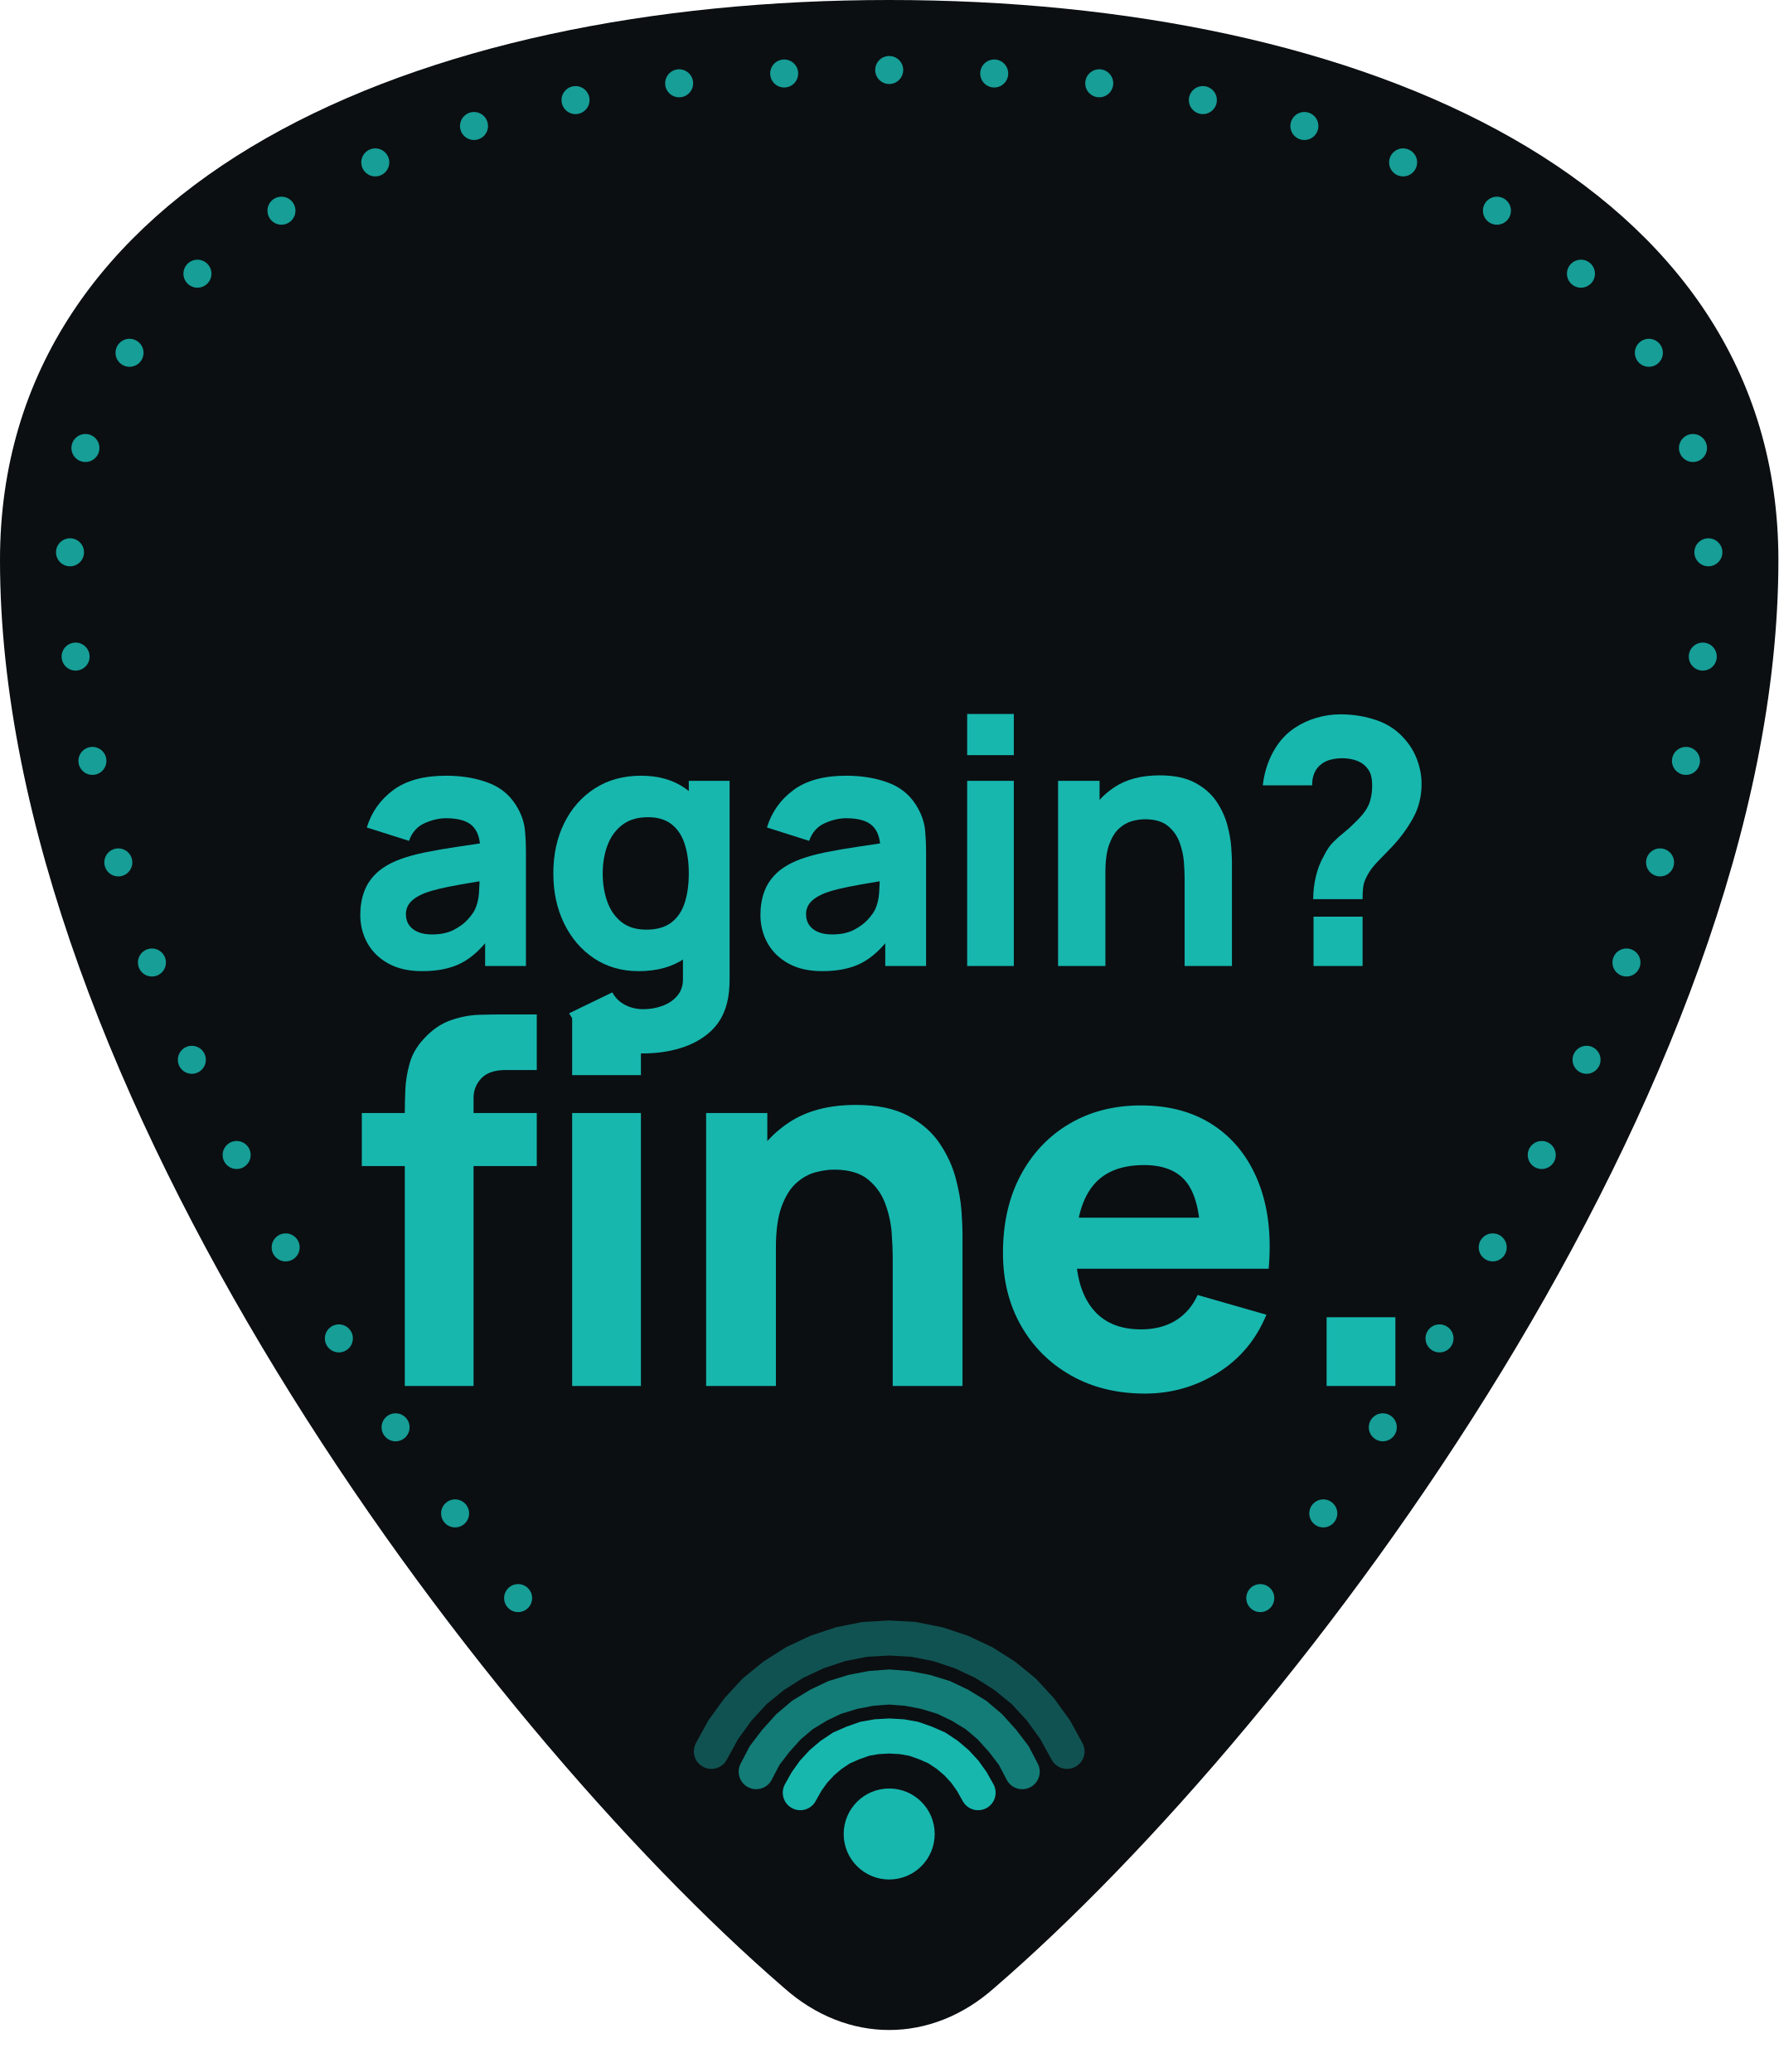
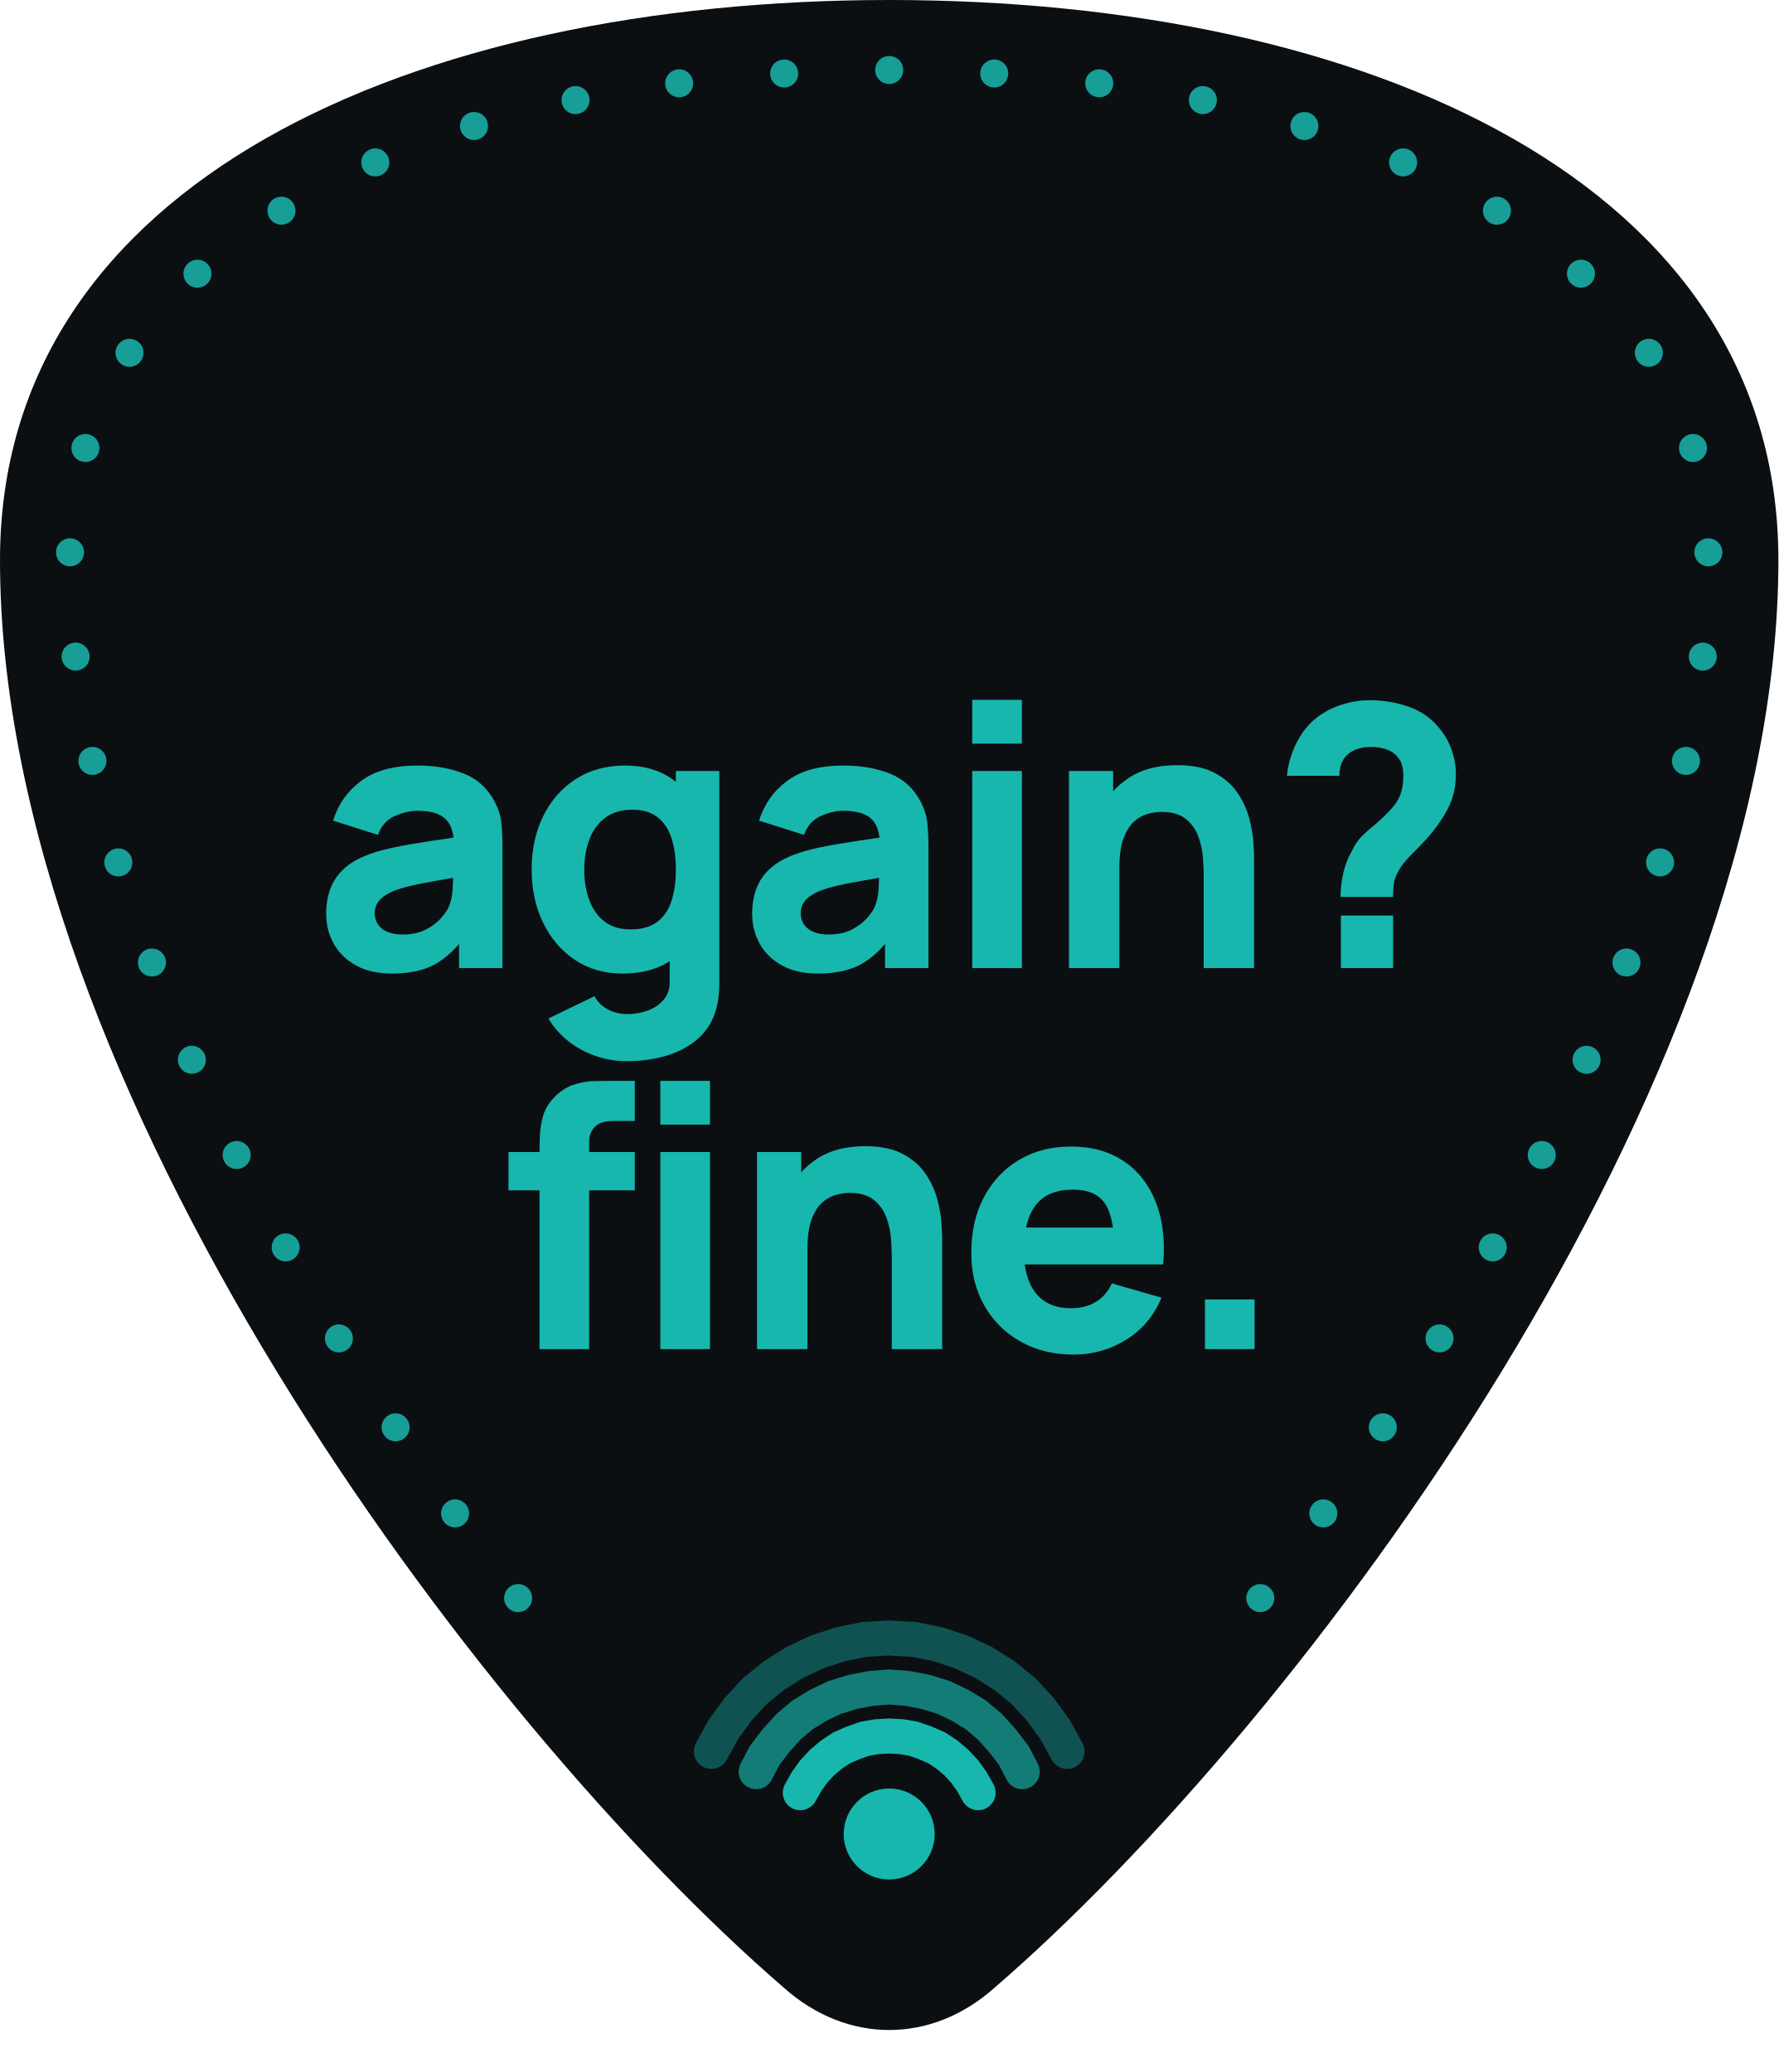
<svg xmlns="http://www.w3.org/2000/svg" viewBox="0 0 25.4 29.6" width="25.4mm" height="29.6mm">
  <defs>
    <clipPath id="pk">
      <path d="M 12.7 0.0 C 19.5 0.0 25.4 2.6 25.4 8.0 C 25.4 15.5 18.6 24.6 14.2 28.4 C 13.3 29.2 12.1 29.2 11.2 28.4 C 6.8 24.6 0.0 15.5 0.0 8.0 C 0.0 2.6 5.9 0.0 12.7 0.0 Z" />
    </clipPath>
  </defs>
  <path d="M 12.7 0.0 C 19.5 0.0 25.4 2.6 25.4 8.0 C 25.4 15.5 18.6 24.6 14.2 28.4 C 13.3 29.2 12.1 29.2 11.2 28.4 C 6.8 24.6 0.0 15.5 0.0 8.0 C 0.0 2.6 5.9 0.0 12.7 0.0 Z" fill="#0B0F12" />
  <g clip-path="url(#pk)">
    <circle cx="12.70" cy="1.00" r="0.2" fill="#17B7AE" opacity="0.85" />
    <circle cx="14.20" cy="1.05" r="0.2" fill="#17B7AE" opacity="0.85" />
    <circle cx="15.70" cy="1.19" r="0.2" fill="#17B7AE" opacity="0.85" />
    <circle cx="17.18" cy="1.43" r="0.2" fill="#17B7AE" opacity="0.85" />
    <circle cx="18.63" cy="1.80" r="0.2" fill="#17B7AE" opacity="0.85" />
    <circle cx="20.04" cy="2.32" r="0.2" fill="#17B7AE" opacity="0.85" />
    <circle cx="21.38" cy="3.01" r="0.2" fill="#17B7AE" opacity="0.85" />
    <circle cx="22.58" cy="3.91" r="0.2" fill="#17B7AE" opacity="0.85" />
    <circle cx="23.55" cy="5.04" r="0.2" fill="#17B7AE" opacity="0.85" />
    <circle cx="24.18" cy="6.40" r="0.2" fill="#17B7AE" opacity="0.85" />
    <circle cx="24.40" cy="7.89" r="0.2" fill="#17B7AE" opacity="0.85" />
    <circle cx="24.32" cy="9.38" r="0.2" fill="#17B7AE" opacity="0.85" />
    <circle cx="24.08" cy="10.87" r="0.2" fill="#17B7AE" opacity="0.85" />
    <circle cx="23.71" cy="12.32" r="0.2" fill="#17B7AE" opacity="0.85" />
    <circle cx="23.23" cy="13.75" r="0.2" fill="#17B7AE" opacity="0.85" />
    <circle cx="22.66" cy="15.14" r="0.2" fill="#17B7AE" opacity="0.85" />
    <circle cx="22.02" cy="16.50" r="0.2" fill="#17B7AE" opacity="0.85" />
    <circle cx="21.32" cy="17.82" r="0.2" fill="#17B7AE" opacity="0.85" />
    <circle cx="20.56" cy="19.12" r="0.2" fill="#17B7AE" opacity="0.85" />
    <circle cx="19.75" cy="20.39" r="0.2" fill="#17B7AE" opacity="0.85" />
    <circle cx="18.90" cy="21.62" r="0.2" fill="#17B7AE" opacity="0.85" />
    <circle cx="18.00" cy="22.83" r="0.2" fill="#17B7AE" opacity="0.85" />
    <circle cx="7.40" cy="22.83" r="0.2" fill="#17B7AE" opacity="0.85" />
    <circle cx="6.50" cy="21.62" r="0.2" fill="#17B7AE" opacity="0.85" />
    <circle cx="5.65" cy="20.39" r="0.2" fill="#17B7AE" opacity="0.85" />
    <circle cx="4.84" cy="19.12" r="0.2" fill="#17B7AE" opacity="0.85" />
    <circle cx="4.08" cy="17.82" r="0.2" fill="#17B7AE" opacity="0.85" />
    <circle cx="3.38" cy="16.50" r="0.2" fill="#17B7AE" opacity="0.85" />
    <circle cx="2.74" cy="15.14" r="0.2" fill="#17B7AE" opacity="0.85" />
    <circle cx="2.17" cy="13.75" r="0.2" fill="#17B7AE" opacity="0.85" />
    <circle cx="1.69" cy="12.32" r="0.2" fill="#17B7AE" opacity="0.85" />
    <circle cx="1.32" cy="10.87" r="0.2" fill="#17B7AE" opacity="0.85" />
    <circle cx="1.08" cy="9.38" r="0.2" fill="#17B7AE" opacity="0.85" />
    <circle cx="1.00" cy="7.89" r="0.2" fill="#17B7AE" opacity="0.85" />
    <circle cx="1.22" cy="6.40" r="0.2" fill="#17B7AE" opacity="0.85" />
    <circle cx="1.85" cy="5.04" r="0.2" fill="#17B7AE" opacity="0.85" />
    <circle cx="2.82" cy="3.91" r="0.2" fill="#17B7AE" opacity="0.85" />
    <circle cx="4.02" cy="3.01" r="0.2" fill="#17B7AE" opacity="0.85" />
    <circle cx="5.36" cy="2.32" r="0.2" fill="#17B7AE" opacity="0.85" />
    <circle cx="6.77" cy="1.80" r="0.2" fill="#17B7AE" opacity="0.85" />
    <circle cx="8.22" cy="1.43" r="0.2" fill="#17B7AE" opacity="0.85" />
    <circle cx="9.70" cy="1.19" r="0.2" fill="#17B7AE" opacity="0.85" />
    <circle cx="11.20" cy="1.05" r="0.2" fill="#17B7AE" opacity="0.85" />
    <path d="M11.43 25.61 L11.52 25.45 L11.62 25.31 L11.74 25.18 L11.87 25.07 L12.02 24.97 L12.18 24.90 L12.35 24.84 L12.52 24.81 L12.70 24.80 L12.88 24.81 L13.05 24.84 L13.22 24.90 L13.38 24.97 L13.53 25.07 L13.66 25.18 L13.78 25.31 L13.88 25.45 L13.97 25.61" fill="none" stroke="#17B7AE" stroke-width="0.5" stroke-linecap="round" opacity="1.0" />
    <path d="M10.80 25.31 L10.92 25.08 L11.08 24.87 L11.26 24.67 L11.46 24.50 L11.69 24.36 L11.92 24.25 L12.18 24.17 L12.44 24.12 L12.70 24.10 L12.96 24.12 L13.22 24.17 L13.48 24.25 L13.71 24.36 L13.94 24.50 L14.14 24.67 L14.32 24.87 L14.48 25.08 L14.60 25.31" fill="none" stroke="#17B7AE" stroke-width="0.5" stroke-linecap="round" opacity="0.65" />
    <path d="M10.16 25.02 L10.33 24.71 L10.54 24.42 L10.78 24.16 L11.05 23.94 L11.35 23.75 L11.67 23.60 L12.00 23.49 L12.35 23.42 L12.70 23.40 L13.05 23.42 L13.40 23.49 L13.73 23.60 L14.05 23.75 L14.35 23.94 L14.62 24.16 L14.86 24.42 L15.07 24.71 L15.24 25.02" fill="none" stroke="#17B7AE" stroke-width="0.5" stroke-linecap="round" opacity="0.4" />
    <circle cx="12.7" cy="26.2" r="0.65" fill="#17B7AE" />
-     <path transform="translate(4.950 13.800) scale(0.002449 -0.002449)" d="M440 -30Q324 -30 243.5 14.5Q163 59 121.5 133.5Q80 208 80 298Q80 373 103.0 435.0Q126 497 177.5 544.5Q229 592 316 624Q376 646 459.0 663.0Q542 680 647.0 695.5Q752 711 878 730L780 676Q780 772 734.0 817.0Q688 862 580 862Q520 862 455.0 833.0Q390 804 364 730L118 808Q159 942 272.0 1026.0Q385 1110 580 1110Q723 1110 834.0 1066.0Q945 1022 1002 914Q1034 854 1040.0 794.0Q1046 734 1046 660V0H808V222L842 176Q763 67 671.5 18.5Q580 -30 440 -30ZM498 184Q573 184 624.5 210.5Q676 237 706.5 271.0Q737 305 748 328Q769 372 772.5 430.5Q776 489 776 528L856 508Q735 488 660.0 474.5Q585 461 539.0 450.0Q493 439 458 426Q418 410 393.5 391.5Q369 373 357.5 351.0Q346 329 346 302Q346 265 364.5 238.5Q383 212 417.0 198.0Q451 184 498 184Z" fill="#17B7AE" />
-     <path transform="translate(7.707 13.800) scale(0.002449 -0.002449)" d="M602 -510Q510 -510 427.0 -480.5Q344 -451 278.5 -398.5Q213 -346 172 -276L424 -154Q450 -202 498.5 -227.0Q547 -252 604 -252Q665 -252 719.0 -231.5Q773 -211 805.5 -170.5Q838 -130 836 -70V244H870V1080H1108V-74Q1108 -114 1104.5 -149.5Q1101 -185 1092 -220Q1066 -319 995.5 -383.0Q925 -447 823.0 -478.5Q721 -510 602 -510ZM578 -30Q429 -30 317.0 45.0Q205 120 142.5 249.0Q80 378 80 540Q80 705 143.5 833.5Q207 962 322.0 1036.0Q437 1110 592 1110Q746 1110 851.0 1035.0Q956 960 1010.0 831.0Q1064 702 1064 540Q1064 378 1009.5 249.0Q955 120 847.0 45.0Q739 -30 578 -30ZM622 212Q713 212 767.5 253.0Q822 294 846.0 368.0Q870 442 870 540Q870 638 846.0 712.0Q822 786 769.5 827.0Q717 868 632 868Q541 868 482.5 823.5Q424 779 396.0 704.5Q368 630 368 540Q368 449 395.0 374.5Q422 300 478.0 256.0Q534 212 622 212Z" fill="#17B7AE" />
-     <path transform="translate(10.665 13.800) scale(0.002449 -0.002449)" d="M440 -30Q324 -30 243.5 14.5Q163 59 121.5 133.5Q80 208 80 298Q80 373 103.0 435.0Q126 497 177.5 544.5Q229 592 316 624Q376 646 459.0 663.0Q542 680 647.0 695.5Q752 711 878 730L780 676Q780 772 734.0 817.0Q688 862 580 862Q520 862 455.0 833.0Q390 804 364 730L118 808Q159 942 272.0 1026.0Q385 1110 580 1110Q723 1110 834.0 1066.0Q945 1022 1002 914Q1034 854 1040.0 794.0Q1046 734 1046 660V0H808V222L842 176Q763 67 671.5 18.5Q580 -30 440 -30ZM498 184Q573 184 624.5 210.5Q676 237 706.5 271.0Q737 305 748 328Q769 372 772.5 430.5Q776 489 776 528L856 508Q735 488 660.0 474.5Q585 461 539.0 450.0Q493 439 458 426Q418 410 393.5 391.5Q369 373 357.5 351.0Q346 329 346 302Q346 265 364.5 238.5Q383 212 417.0 198.0Q451 184 498 184Z" fill="#17B7AE" />
-     <path transform="translate(13.422 13.800) scale(0.002449 -0.002449)" d="M160 1230V1470H432V1230ZM160 0V1080H432V0Z" fill="#17B7AE" />
-     <path transform="translate(14.774 13.800) scale(0.002449 -0.002449)" d="M876 0V510Q876 547 872.0 604.5Q868 662 847.0 720.0Q826 778 778.5 817.0Q731 856 644 856Q609 856 569.0 845.0Q529 834 494.0 802.5Q459 771 436.5 710.0Q414 649 414 548L258 622Q258 750 310.0 862.0Q362 974 466.5 1043.0Q571 1112 730 1112Q857 1112 937.0 1069.0Q1017 1026 1061.5 960.0Q1106 894 1125.0 822.5Q1144 751 1148.0 692.0Q1152 633 1152 606V0ZM138 0V1080H380V722H414V0Z" fill="#17B7AE" />
-     <path transform="translate(17.791 13.800) scale(0.002449 -0.002449)" d="M394 390Q394 456 409.5 522.0Q425 588 456 642Q481 693 510.5 722.5Q540 752 578.5 783.0Q617 814 670 870Q711 915 724.5 958.5Q738 1002 738 1054Q738 1081 732.5 1106.0Q727 1131 712 1150Q688 1183 648.5 1197.5Q609 1212 564 1212Q530 1212 497.5 1204.0Q465 1196 442 1178Q414 1157 400.5 1125.0Q387 1093 388 1054H100Q112 1161 161.0 1250.0Q210 1339 288 1390Q345 1428 414.0 1448.0Q483 1468 552 1468Q666 1468 767.0 1432.5Q868 1397 934 1316Q978 1265 1002.0 1197.5Q1026 1130 1026 1062Q1026 953 977.0 864.0Q928 775 856 698Q825 665 800.5 640.5Q776 616 756.5 594.5Q737 573 722 550Q694 504 688.0 475.0Q682 446 682 390ZM396 0V288H682V0Z" fill="#17B7AE" />
-     <path transform="translate(4.951 19.800) scale(0.003611 -0.003611)" d="M230 0V1076Q230 1117 232.0 1169.0Q234 1221 248.5 1274.0Q263 1327 302 1370Q352 1426 410.5 1446.5Q469 1467 524.0 1468.5Q579 1470 618 1470H752V1250H628Q564 1250 533.0 1217.5Q502 1185 502 1140V0ZM60 870V1080H752V870Z" fill="#17B7AE" />
-     <path transform="translate(7.594 19.800) scale(0.003611 -0.003611)" d="M160 1230V1470H432V1230ZM160 0V1080H432V0Z" fill="#17B7AE" />
-     <path transform="translate(9.587 19.800) scale(0.003611 -0.003611)" d="M876 0V510Q876 547 872.0 604.5Q868 662 847.0 720.0Q826 778 778.5 817.0Q731 856 644 856Q609 856 569.0 845.0Q529 834 494.0 802.5Q459 771 436.5 710.0Q414 649 414 548L258 622Q258 750 310.0 862.0Q362 974 466.5 1043.0Q571 1112 730 1112Q857 1112 937.0 1069.0Q1017 1026 1061.5 960.0Q1106 894 1125.0 822.5Q1144 751 1148.0 692.0Q1152 633 1152 606V0ZM138 0V1080H380V722H414V0Z" fill="#17B7AE" />
-     <path transform="translate(14.036 19.800) scale(0.003611 -0.003611)" d="M642 -30Q476 -30 349.5 41.5Q223 113 151.5 238.5Q80 364 80 526Q80 703 150.0 834.0Q220 965 343.0 1037.5Q466 1110 626 1110Q796 1110 915.0 1030.0Q1034 950 1091.0 805.0Q1148 660 1131 464H862V564Q862 729 809.5 801.5Q757 874 638 874Q499 874 433.5 789.5Q368 705 368 540Q368 389 433.5 306.5Q499 224 626 224Q706 224 763.0 259.0Q820 294 850 360L1122 282Q1061 134 929.5 52.0Q798 -30 642 -30ZM284 464V666H1000V464Z" fill="#17B7AE" />
-     <path transform="translate(18.283 19.800) scale(0.003611 -0.003611)" d="M184 0V272H456V0Z" fill="#17B7AE" />
+     <path transform="translate(4.450 13.830) scale(0.002607 -0.002607)" d="M440 -30Q324 -30 243.5 14.5Q163 59 121.5 133.5Q80 208 80 298Q80 373 103.0 435.0Q126 497 177.5 544.5Q229 592 316 624Q376 646 459.0 663.0Q542 680 647.0 695.5Q752 711 878 730L780 676Q780 772 734.0 817.0Q688 862 580 862Q520 862 455.0 833.0Q390 804 364 730L118 808Q159 942 272.0 1026.0Q385 1110 580 1110Q723 1110 834.0 1066.0Q945 1022 1002 914Q1034 854 1040.0 794.0Q1046 734 1046 660V0H808V222L842 176Q763 67 671.5 18.5Q580 -30 440 -30ZM498 184Q573 184 624.5 210.5Q676 237 706.5 271.0Q737 305 748 328Q769 372 772.5 430.5Q776 489 776 528L856 508Q735 488 660.0 474.5Q585 461 539.0 450.0Q493 439 458 426Q418 410 393.5 391.5Q369 373 357.5 351.0Q346 329 346 302Q346 265 364.5 238.5Q383 212 417.0 198.0Q451 184 498 184Z" fill="#17B7AE" />
+     <path transform="translate(7.385 13.830) scale(0.002607 -0.002607)" d="M602 -510Q510 -510 427.0 -480.5Q344 -451 278.5 -398.5Q213 -346 172 -276L424 -154Q450 -202 498.5 -227.0Q547 -252 604 -252Q665 -252 719.0 -231.5Q773 -211 805.5 -170.5Q838 -130 836 -70V244H870V1080H1108V-74Q1108 -114 1104.5 -149.5Q1101 -185 1092 -220Q1066 -319 995.5 -383.0Q925 -447 823.0 -478.5Q721 -510 602 -510ZM578 -30Q429 -30 317.0 45.0Q205 120 142.5 249.0Q80 378 80 540Q80 705 143.5 833.5Q207 962 322.0 1036.0Q437 1110 592 1110Q746 1110 851.0 1035.0Q956 960 1010.0 831.0Q1064 702 1064 540Q1064 378 1009.5 249.0Q955 120 847.0 45.0Q739 -30 578 -30ZM622 212Q713 212 767.5 253.0Q822 294 846.0 368.0Q870 442 870 540Q870 638 846.0 712.0Q822 786 769.5 827.0Q717 868 632 868Q541 868 482.5 823.5Q424 779 396.0 704.5Q368 630 368 540Q368 449 395.0 374.5Q422 300 478.0 256.0Q534 212 622 212Z" fill="#17B7AE" />
+     <path transform="translate(10.534 13.830) scale(0.002607 -0.002607)" d="M440 -30Q324 -30 243.5 14.5Q163 59 121.5 133.5Q80 208 80 298Q80 373 103.0 435.0Q126 497 177.5 544.5Q229 592 316 624Q376 646 459.0 663.0Q542 680 647.0 695.5Q752 711 878 730L780 676Q780 772 734.0 817.0Q688 862 580 862Q520 862 455.0 833.0Q390 804 364 730L118 808Q159 942 272.0 1026.0Q385 1110 580 1110Q723 1110 834.0 1066.0Q945 1022 1002 914Q1034 854 1040.0 794.0Q1046 734 1046 660V0H808V222L842 176Q763 67 671.5 18.5Q580 -30 440 -30ZM498 184Q573 184 624.5 210.5Q676 237 706.5 271.0Q737 305 748 328Q769 372 772.5 430.5Q776 489 776 528L856 508Q735 488 660.0 474.5Q585 461 539.0 450.0Q493 439 458 426Q418 410 393.5 391.5Q369 373 357.5 351.0Q346 329 346 302Q346 265 364.5 238.5Q383 212 417.0 198.0Q451 184 498 184Z" fill="#17B7AE" />
+     <path transform="translate(13.469 13.830) scale(0.002607 -0.002607)" d="M160 1230V1470H432V1230ZM160 0V1080H432V0Z" fill="#17B7AE" />
+     <path transform="translate(14.908 13.830) scale(0.002607 -0.002607)" d="M876 0V510Q876 547 872.0 604.5Q868 662 847.0 720.0Q826 778 778.5 817.0Q731 856 644 856Q609 856 569.0 845.0Q529 834 494.0 802.5Q459 771 436.5 710.0Q414 649 414 548L258 622Q258 750 310.0 862.0Q362 974 466.5 1043.0Q571 1112 730 1112Q857 1112 937.0 1069.0Q1017 1026 1061.5 960.0Q1106 894 1125.0 822.5Q1144 751 1148.0 692.0Q1152 633 1152 606V0ZM138 0V1080H380V722H414V0Z" fill="#17B7AE" />
+     <path transform="translate(18.119 13.830) scale(0.002607 -0.002607)" d="M394 390Q394 456 409.5 522.0Q425 588 456 642Q481 693 510.5 722.5Q540 752 578.5 783.0Q617 814 670 870Q711 915 724.5 958.5Q738 1002 738 1054Q738 1081 732.5 1106.0Q727 1131 712 1150Q688 1183 648.5 1197.5Q609 1212 564 1212Q530 1212 497.5 1204.0Q465 1196 442 1178Q414 1157 400.5 1125.0Q387 1093 388 1054H100Q112 1161 161.0 1250.0Q210 1339 288 1390Q345 1428 414.0 1448.0Q483 1468 552 1468Q666 1468 767.0 1432.5Q868 1397 934 1316Q978 1265 1002.0 1197.5Q1026 1130 1026 1062Q1026 953 977.0 864.0Q928 775 856 698Q825 665 800.5 640.5Q776 616 756.5 594.5Q737 573 722 550Q694 504 688.0 475.0Q682 446 682 390ZM396 0V288H682V0Z" fill="#17B7AE" />
+     <path transform="translate(7.106 19.273) scale(0.002607 -0.002607)" d="M230 0V1076Q230 1117 232.0 1169.0Q234 1221 248.5 1274.0Q263 1327 302 1370Q352 1426 410.5 1446.5Q469 1467 524.0 1468.5Q579 1470 618 1470H752V1250H628Q564 1250 533.0 1217.5Q502 1185 502 1140V0ZM60 870V1080H752V870Z" fill="#17B7AE" />
+     <path transform="translate(9.014 19.273) scale(0.002607 -0.002607)" d="M160 1230V1470H432V1230ZM160 0V1080H432V0Z" fill="#17B7AE" />
+     <path transform="translate(10.453 19.273) scale(0.002607 -0.002607)" d="M876 0V510Q876 547 872.0 604.5Q868 662 847.0 720.0Q826 778 778.5 817.0Q731 856 644 856Q609 856 569.0 845.0Q529 834 494.0 802.5Q459 771 436.5 710.0Q414 649 414 548L258 622Q258 750 310.0 862.0Q362 974 466.5 1043.0Q571 1112 730 1112Q857 1112 937.0 1069.0Q1017 1026 1061.5 960.0Q1106 894 1125.0 822.5Q1144 751 1148.0 692.0Q1152 633 1152 606V0ZM138 0V1080H380V722H414V0Z" fill="#17B7AE" />
+     <path transform="translate(13.664 19.273) scale(0.002607 -0.002607)" d="M642 -30Q476 -30 349.5 41.5Q223 113 151.5 238.5Q80 364 80 526Q80 703 150.0 834.0Q220 965 343.0 1037.5Q466 1110 626 1110Q796 1110 915.0 1030.0Q1034 950 1091.0 805.0Q1148 660 1131 464H862V564Q862 729 809.5 801.5Q757 874 638 874Q499 874 433.5 789.5Q368 705 368 540Q368 389 433.5 306.5Q499 224 626 224Q706 224 763.0 259.0Q820 294 850 360L1122 282Q1061 134 929.5 52.0Q798 -30 642 -30ZM284 464V666H1000V464Z" fill="#17B7AE" />
+     <path transform="translate(16.730 19.273) scale(0.002607 -0.002607)" d="M184 0V272H456V0Z" fill="#17B7AE" />
  </g>
</svg>
